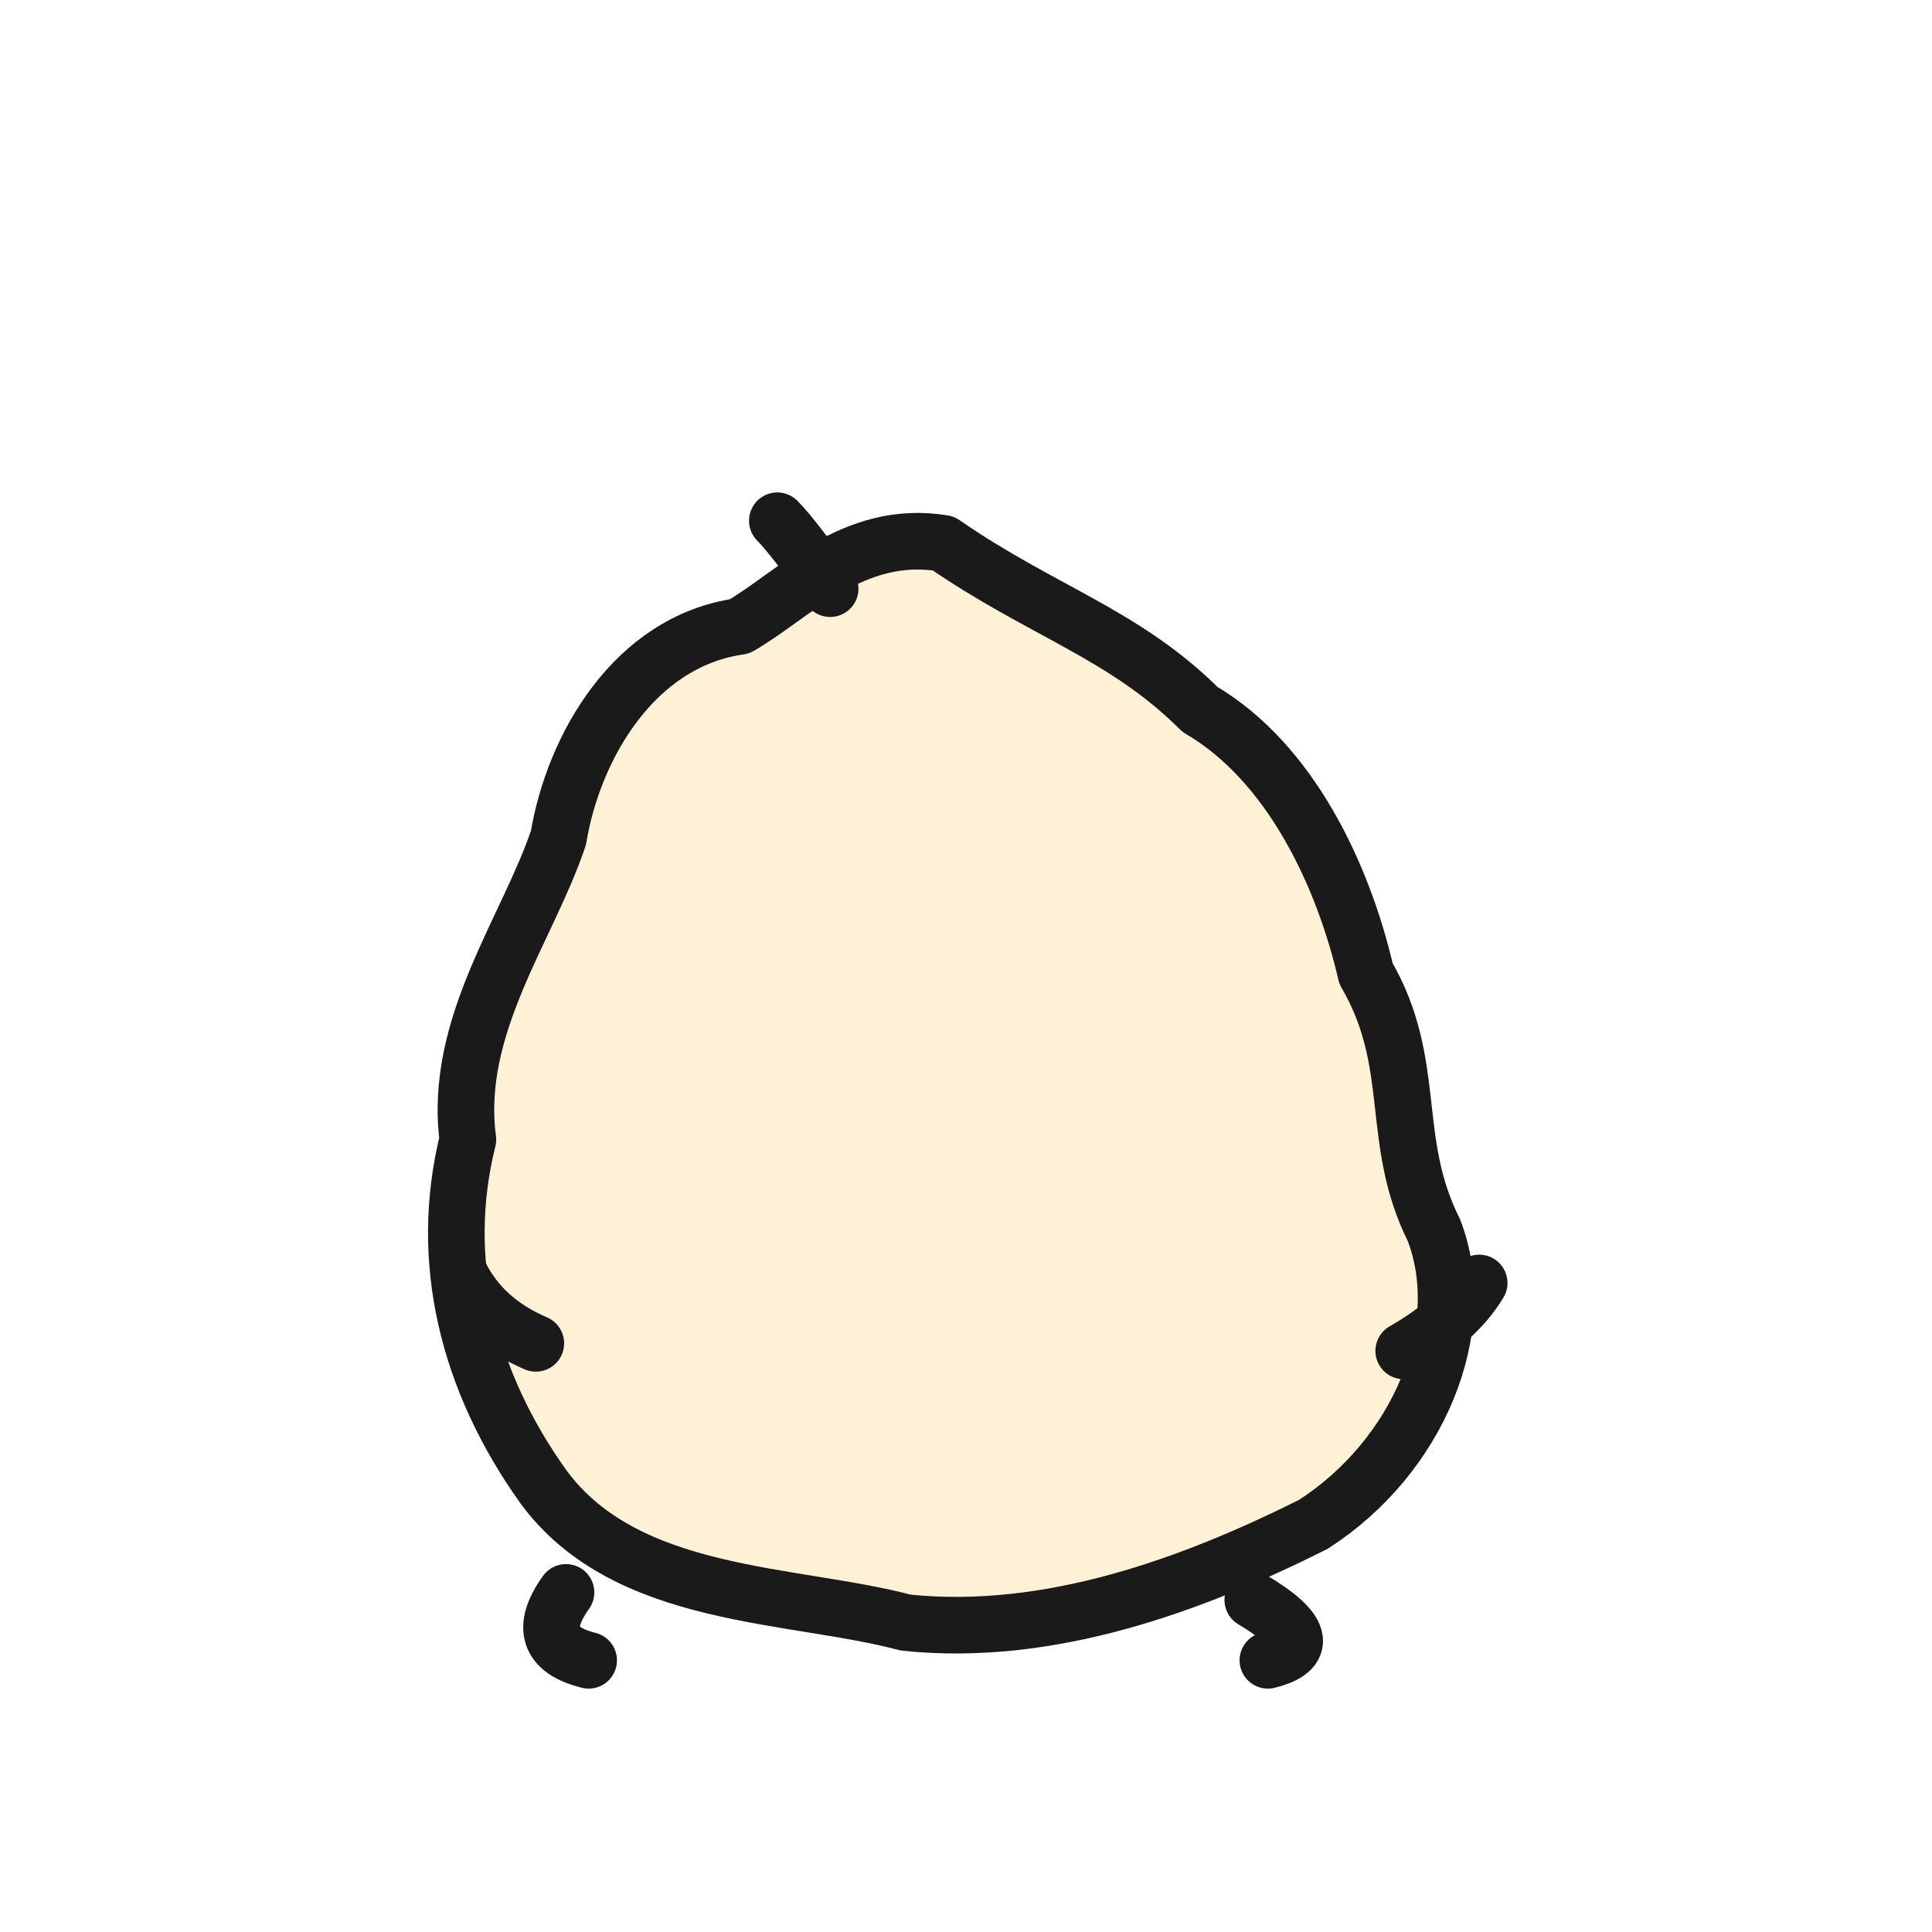
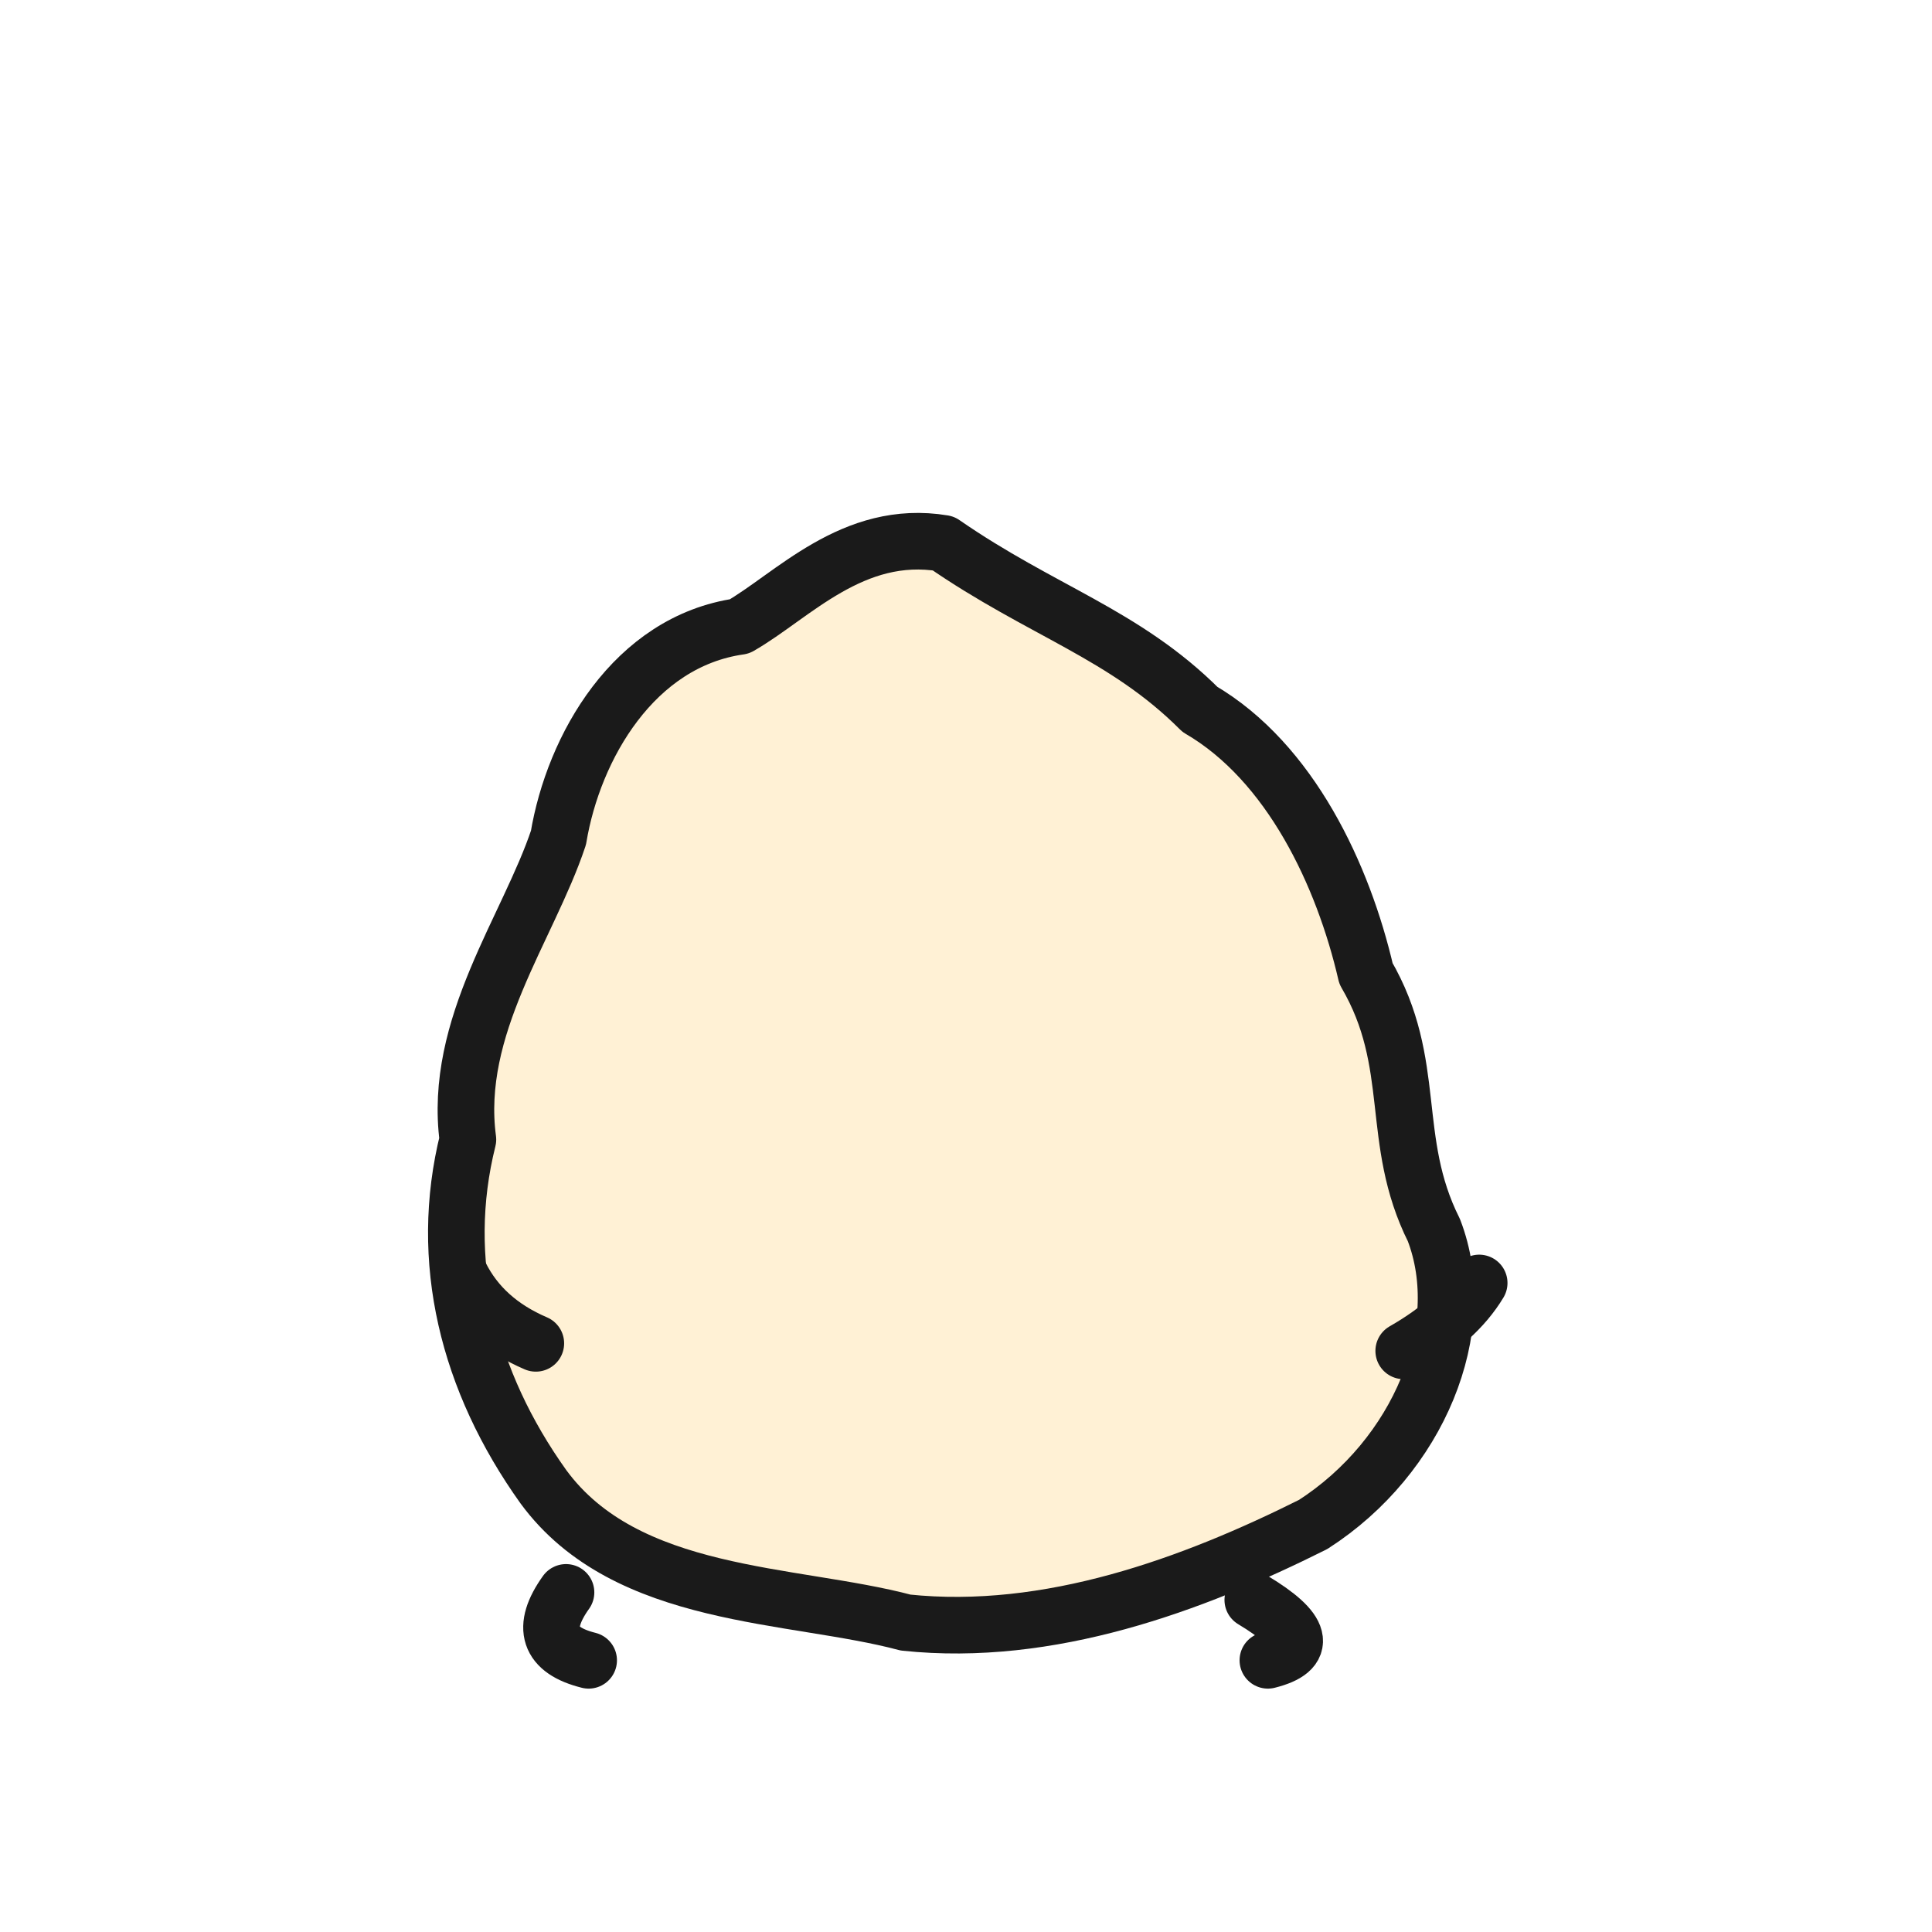
<svg xmlns="http://www.w3.org/2000/svg" width="256" height="256" viewBox="0 0 256 256">
  <path d="M75 211 Q70 218 78 220 M166 212 Q176 218 168 220" fill="none" stroke="#1a1a1a" stroke-width="7.5" stroke-linecap="round" stroke-linejoin="round" />
  <g transform="translate(0 0)">
    <path d="M125 72 C113 70 105 79 98 83 C84 85 76 99 74 111 C70 123 60 136 62 151 C58 167 62 183 72 197 C83 212 105 211 120 215 C139 217 158 210 174 202 C188 193 195 176 190 163 C184 151 188 141 181 129 C178 116 171 101 159 94 C149 84 138 81 125 72 Z" fill="#fff1d5" stroke="#1a1a1a" stroke-width="7.5" stroke-linecap="round" stroke-linejoin="round" />
-     <path d="M71 178 q-7 -3 -10 -9 M186 179 q7 -4 10 -9 M110 78 q-5 -7 -7 -9" fill="none" stroke="#1a1a1a" stroke-width="7.5" stroke-linecap="round" stroke-linejoin="round" />
+     <path d="M71 178 q-7 -3 -10 -9 M186 179 q7 -4 10 -9" fill="none" stroke="#1a1a1a" stroke-width="7.5" stroke-linecap="round" stroke-linejoin="round" />
  </g>
</svg>
